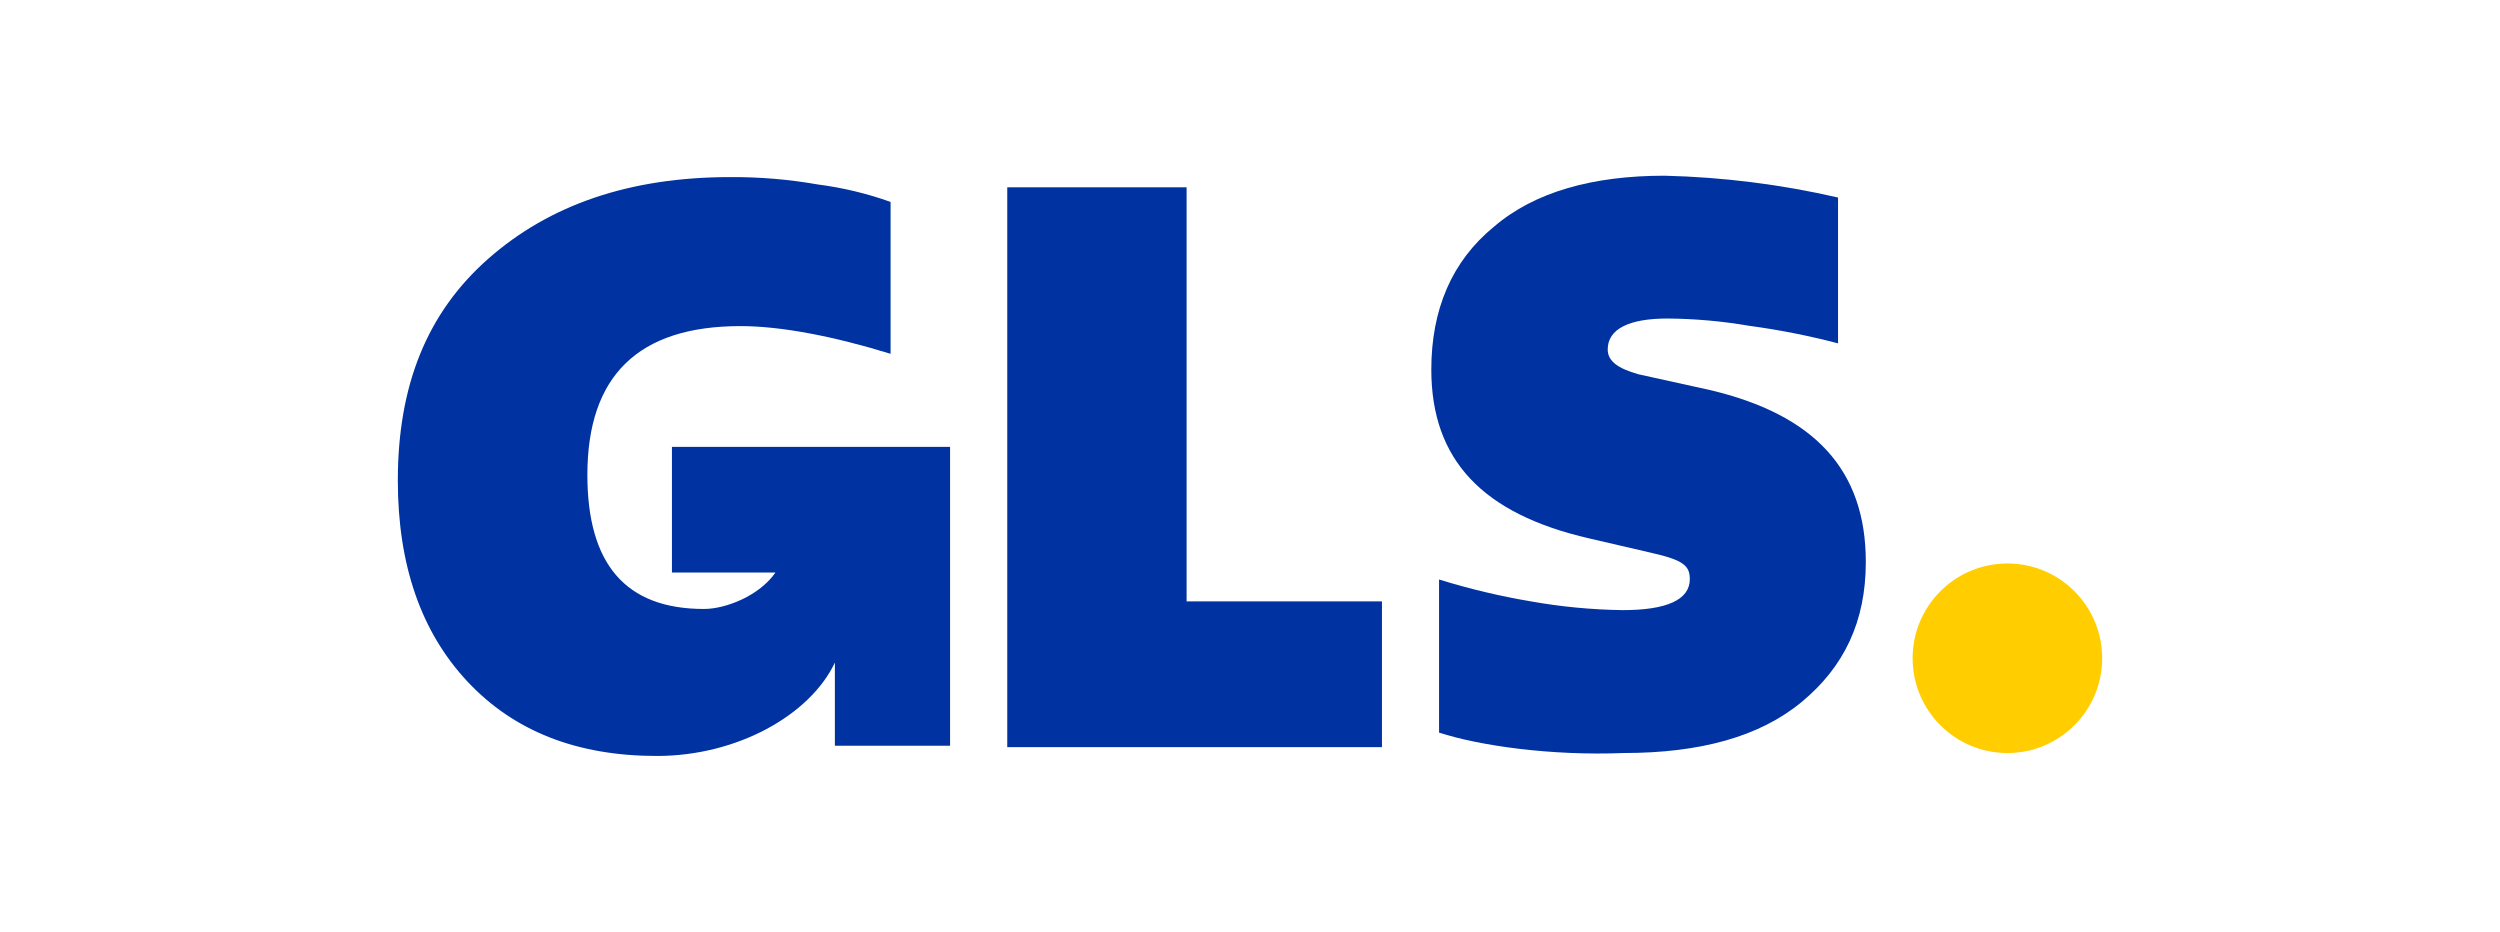
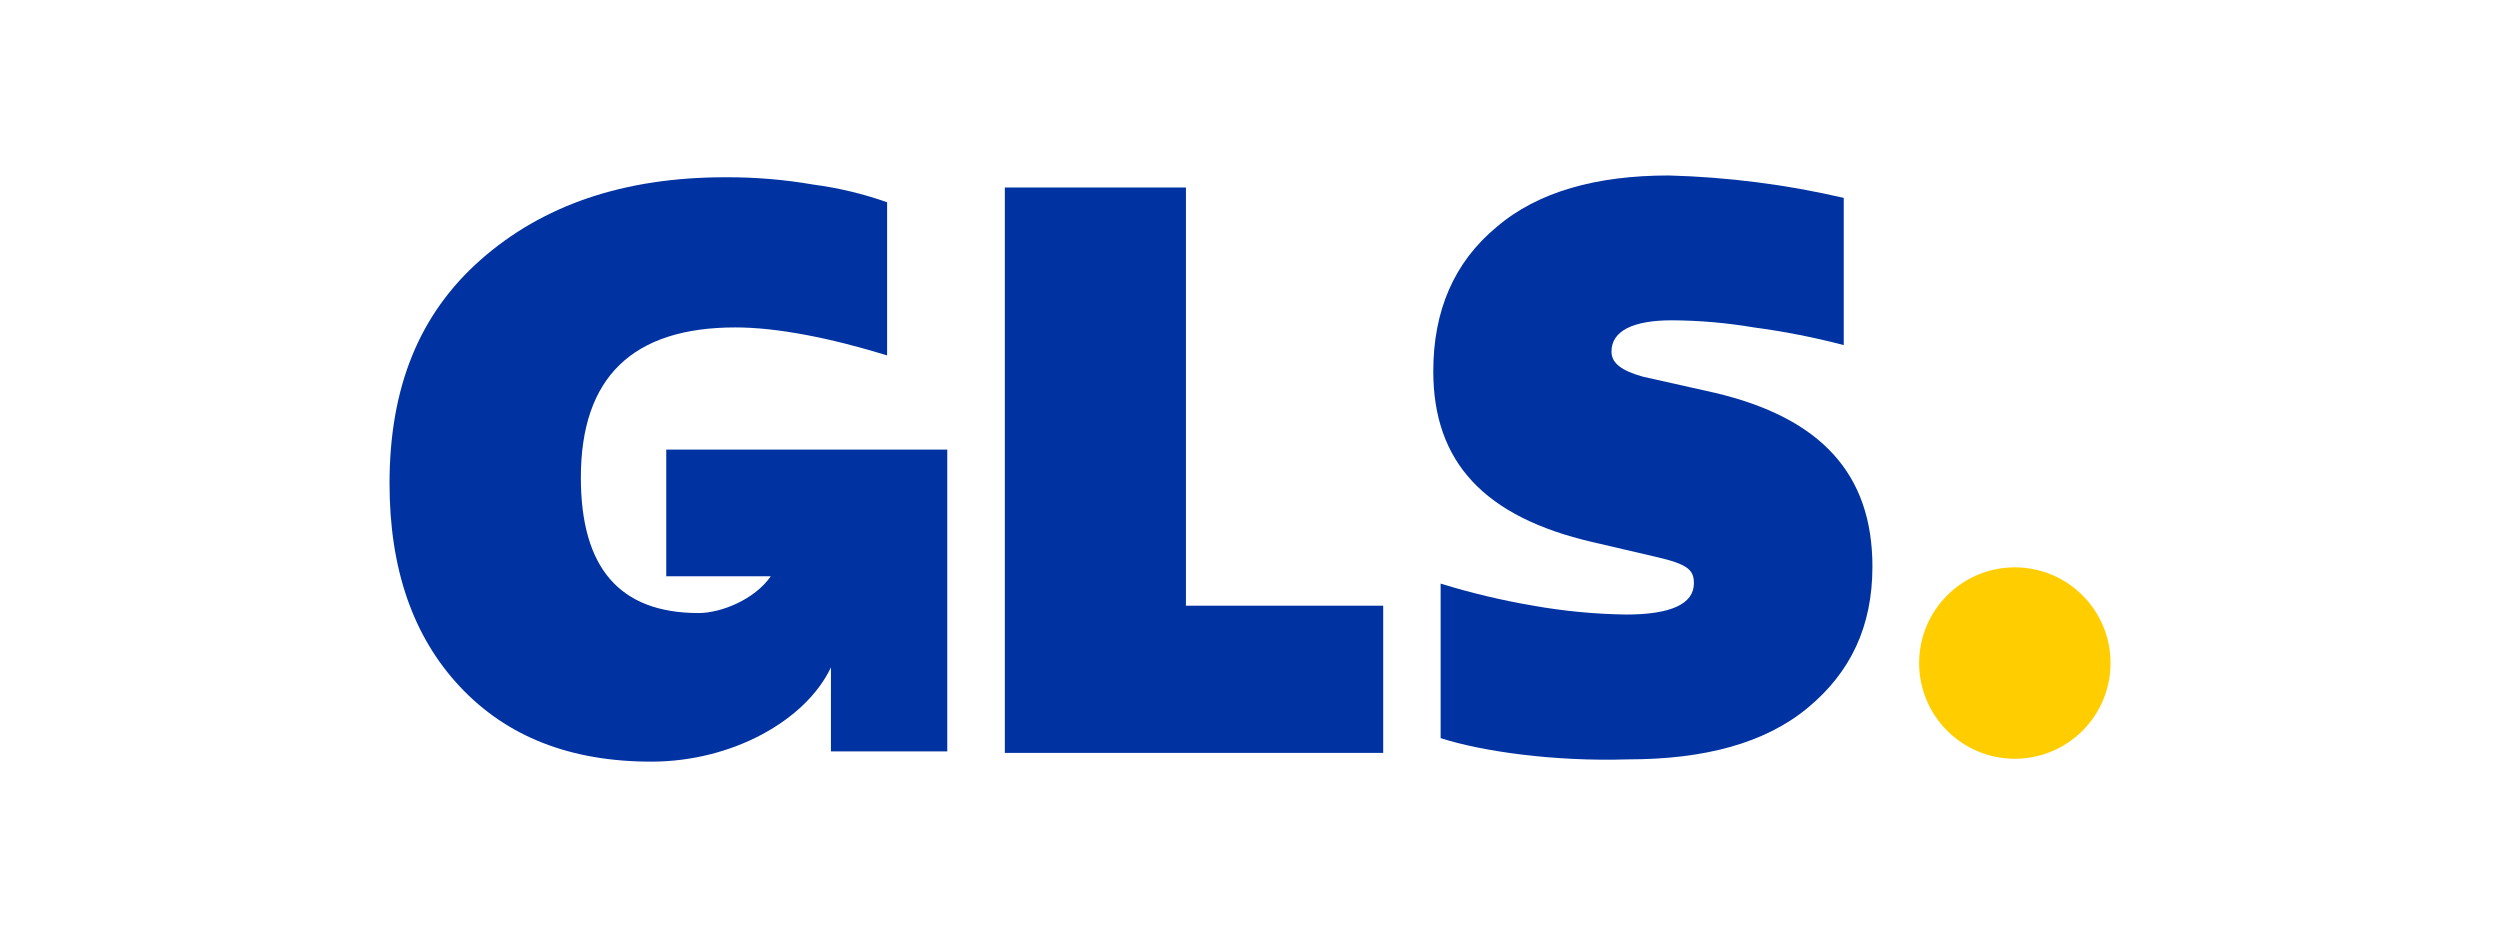
- <svg xmlns="http://www.w3.org/2000/svg" viewBox="0 0 323.13 120.41">
+ <svg xmlns="http://www.w3.org/2000/svg" viewBox="0 0 320 120">
  <defs>
    <style>.a{fill:none;}.b{fill:#ffcd00;}.c{fill:#0033a1;}</style>
  </defs>
-   <rect class="a" width="323.13" height="120.41" />
-   <circle class="b" cx="259.46" cy="85.08" r="12.25" />
-   <path class="c" d="M86.85,57.76V74h13.38c-2.08,3-6.41,4.71-9.24,4.71-10.17,0-15.07-5.84-15.07-17.33q0-19.23,19.78-19.23c5.28,0,12.06,1.32,19.41,3.58V26.1a45.08,45.08,0,0,0-9.42-2.26,63.05,63.05,0,0,0-11.31-.95c-13,0-23.36,3.58-31.28,10.56S51.42,49.84,51.42,62.09q0,16.39,9,26c6,6.41,14.13,9.62,24.49,9.62s19.79-5.28,23-12.07V96.39h14.89V57.76Z" />
-   <path class="c" d="M130.19,96.39V24.21h23.18V77.73h25.25V96.57H130.19Z" />
-   <path class="c" d="M186,94.69V74.9a91.27,91.27,0,0,0,11.87,2.83,73.8,73.8,0,0,0,11.87,1.13c5.65,0,8.67-1.32,8.67-4,0-1.69-.75-2.45-4.9-3.39l-8.1-1.88C191.62,66.42,185,59.45,185,47.77c0-7.73,2.63-14,8.1-18.47,5.27-4.52,12.81-6.59,22.05-6.59a112.21,112.21,0,0,1,22.42,2.82V44.38a94.72,94.72,0,0,0-11.49-2.27,65.18,65.18,0,0,0-10.56-.94c-4.9,0-7.72,1.32-7.72,4,0,1.51,1.32,2.45,3.95,3.2L221,50.41c13.57,3.2,20.16,10.36,20.16,22.23,0,7.73-2.83,13.57-8.29,18.09s-13.19,6.6-23,6.6C200.48,97.71,191.24,96.39,186,94.69Z" />
+   <rect class="a" width="320" height="120" />
+   <circle class="b" cx="257.9" cy="84.87" r="12.25" />
+   <path class="c" d="M85.28,57.55V73.76H98.66c-2.07,3-6.4,4.71-9.23,4.71-10.18,0-15.08-5.84-15.08-17.34q0-19.22,19.79-19.22c5.28,0,12.06,1.32,19.41,3.58V25.89a46.57,46.57,0,0,0-9.42-2.26,64,64,0,0,0-11.31-.94c-13,0-23.37,3.58-31.28,10.55S49.86,49.64,49.86,61.88q0,16.4,9,26c6,6.41,14.13,9.61,24.5,9.61s19.78-5.28,23-12.06V96.18h14.89V57.55Z" />
+   <path class="c" d="M128.62,96.18V24H151.8V77.53h25.25V96.37H128.62Z" />
+   <path class="c" d="M184.4,94.48V74.7a92.69,92.69,0,0,0,11.88,2.83,73.8,73.8,0,0,0,11.87,1.13c5.65,0,8.67-1.32,8.67-4,0-1.7-.76-2.45-4.9-3.39l-8.11-1.89c-13.75-3.2-20.35-10.17-20.35-21.86,0-7.72,2.64-13.94,8.1-18.46,5.28-4.53,12.82-6.6,22.05-6.6A112.23,112.23,0,0,1,236,25.33V44.17a95.53,95.53,0,0,0-11.5-2.26A65,65,0,0,0,214,41c-4.9,0-7.73,1.32-7.73,4,0,1.51,1.32,2.45,4,3.21l9.23,2.07c13.57,3.2,20.17,10.37,20.17,22.24,0,7.72-2.83,13.57-8.29,18.09s-13.2,6.59-23,6.59C198.91,97.5,189.68,96.18,184.4,94.48Z" />
</svg>
